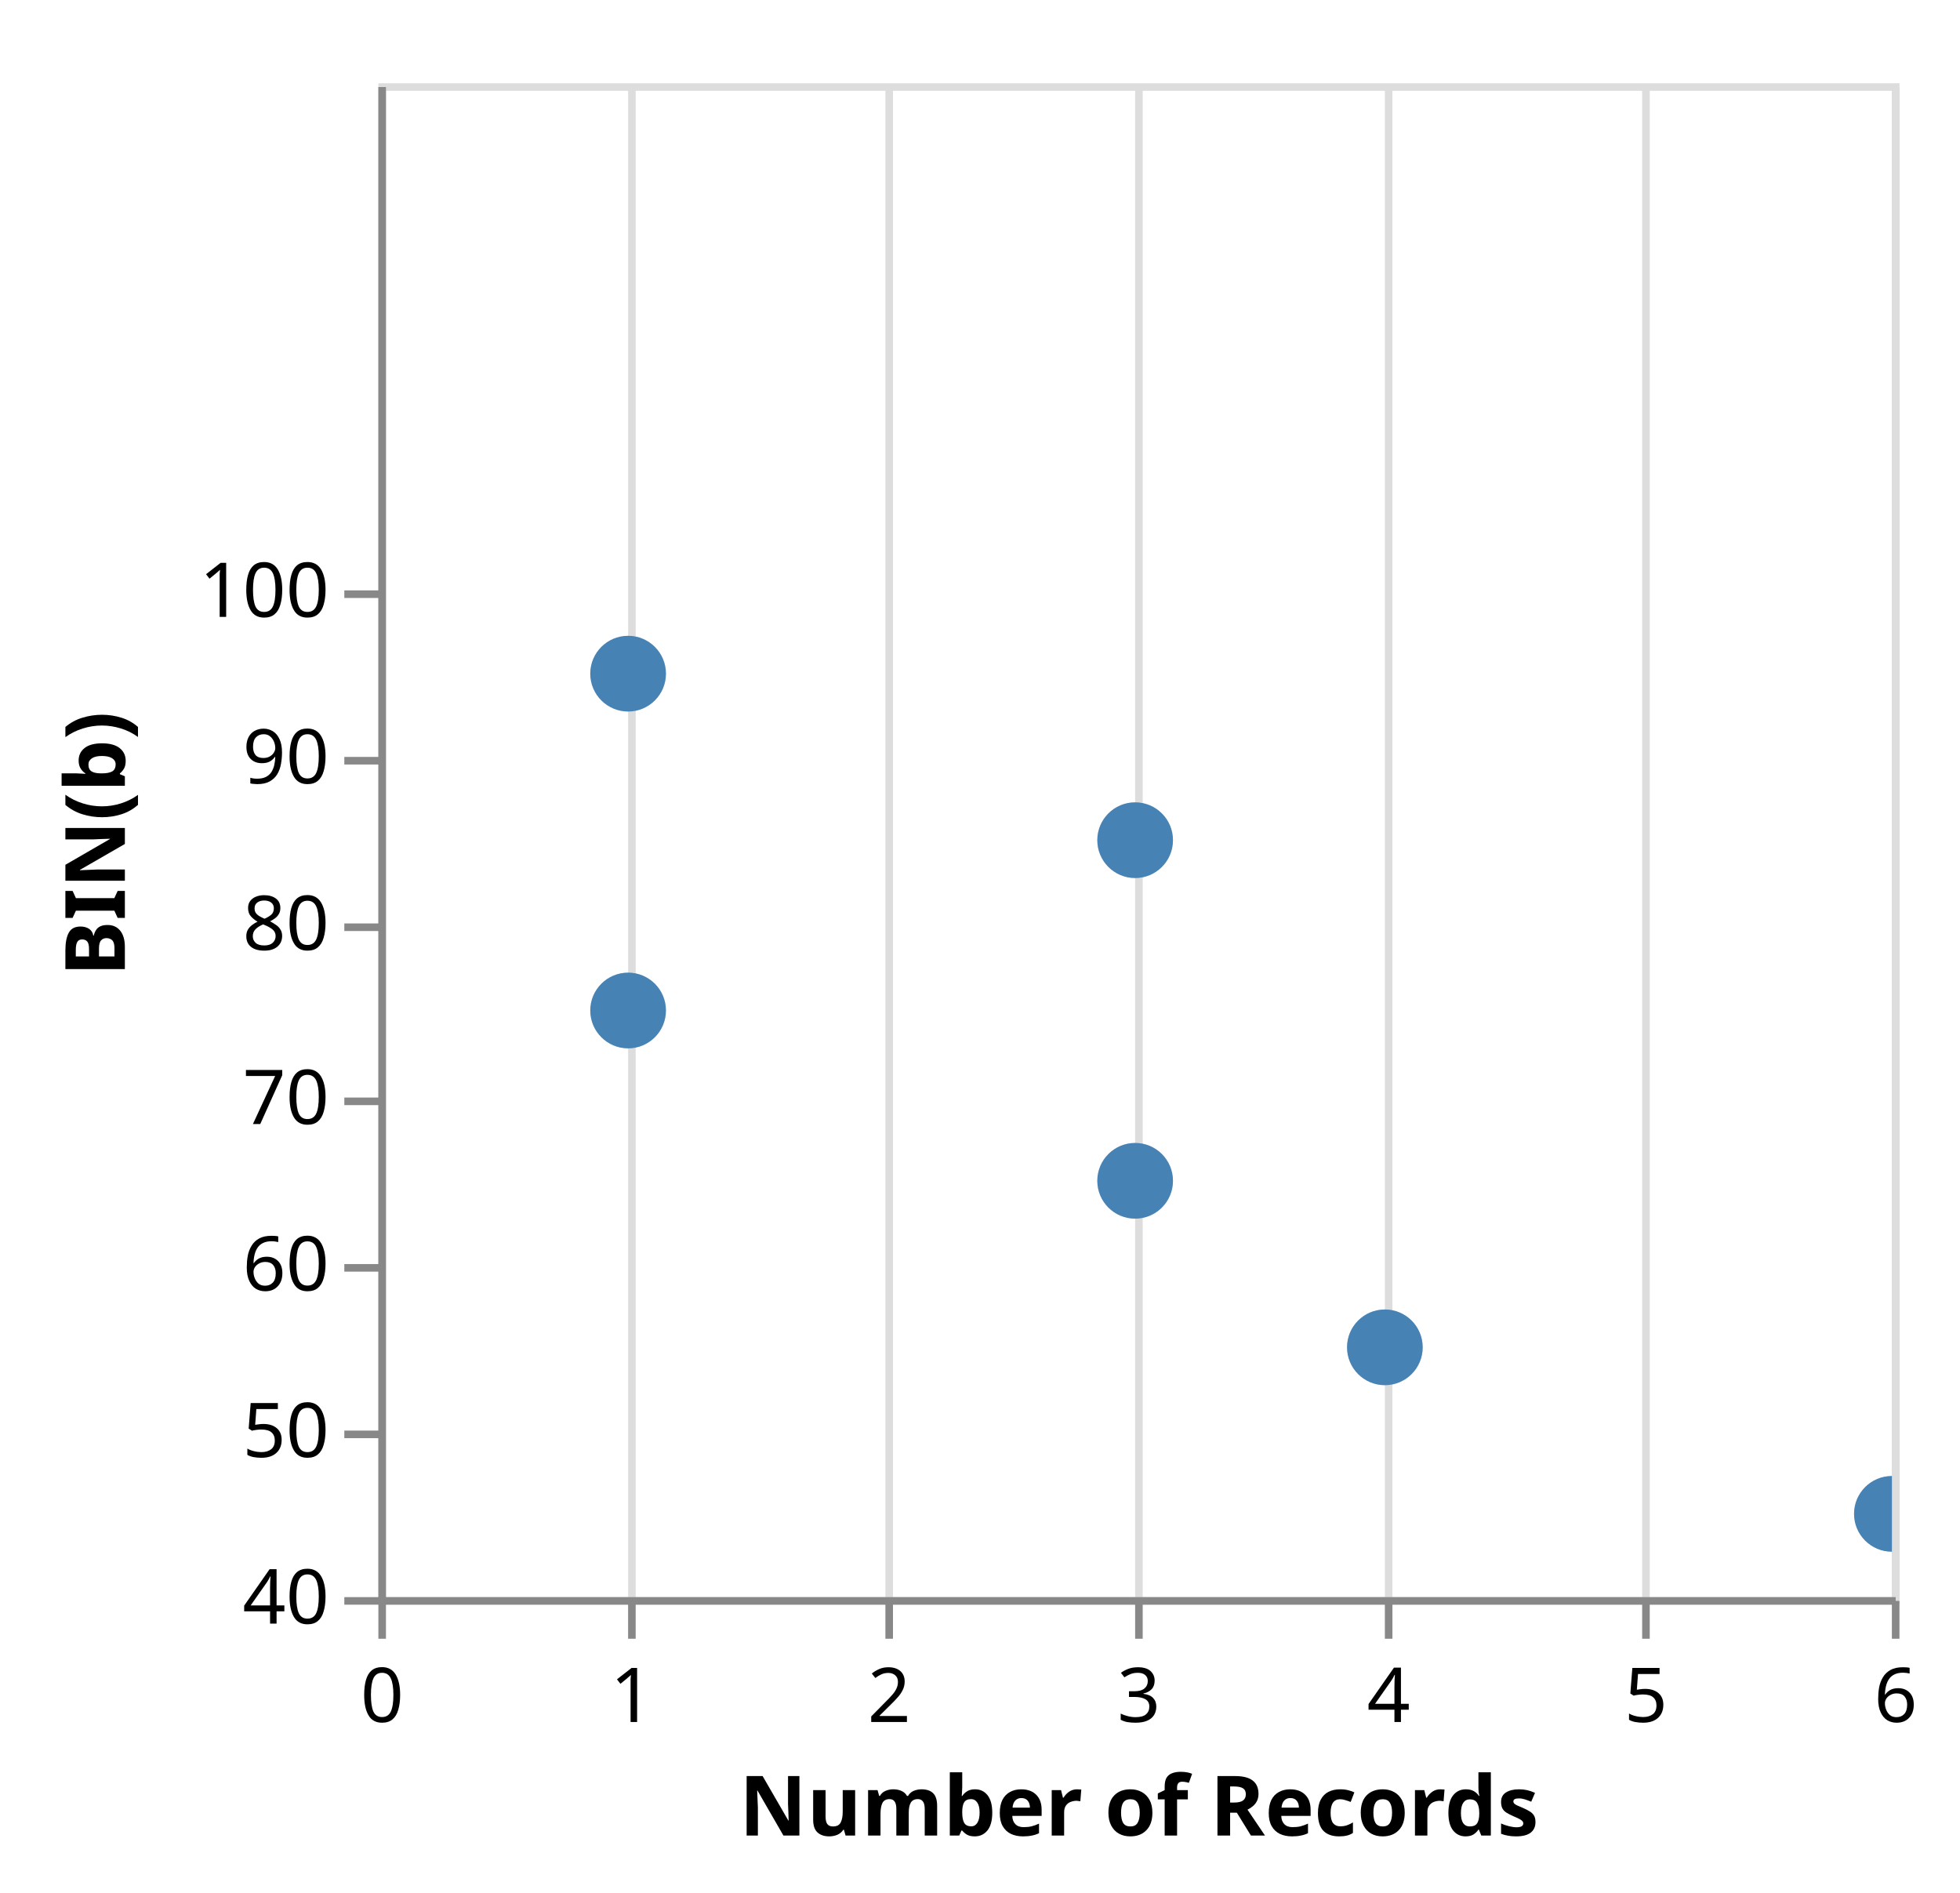
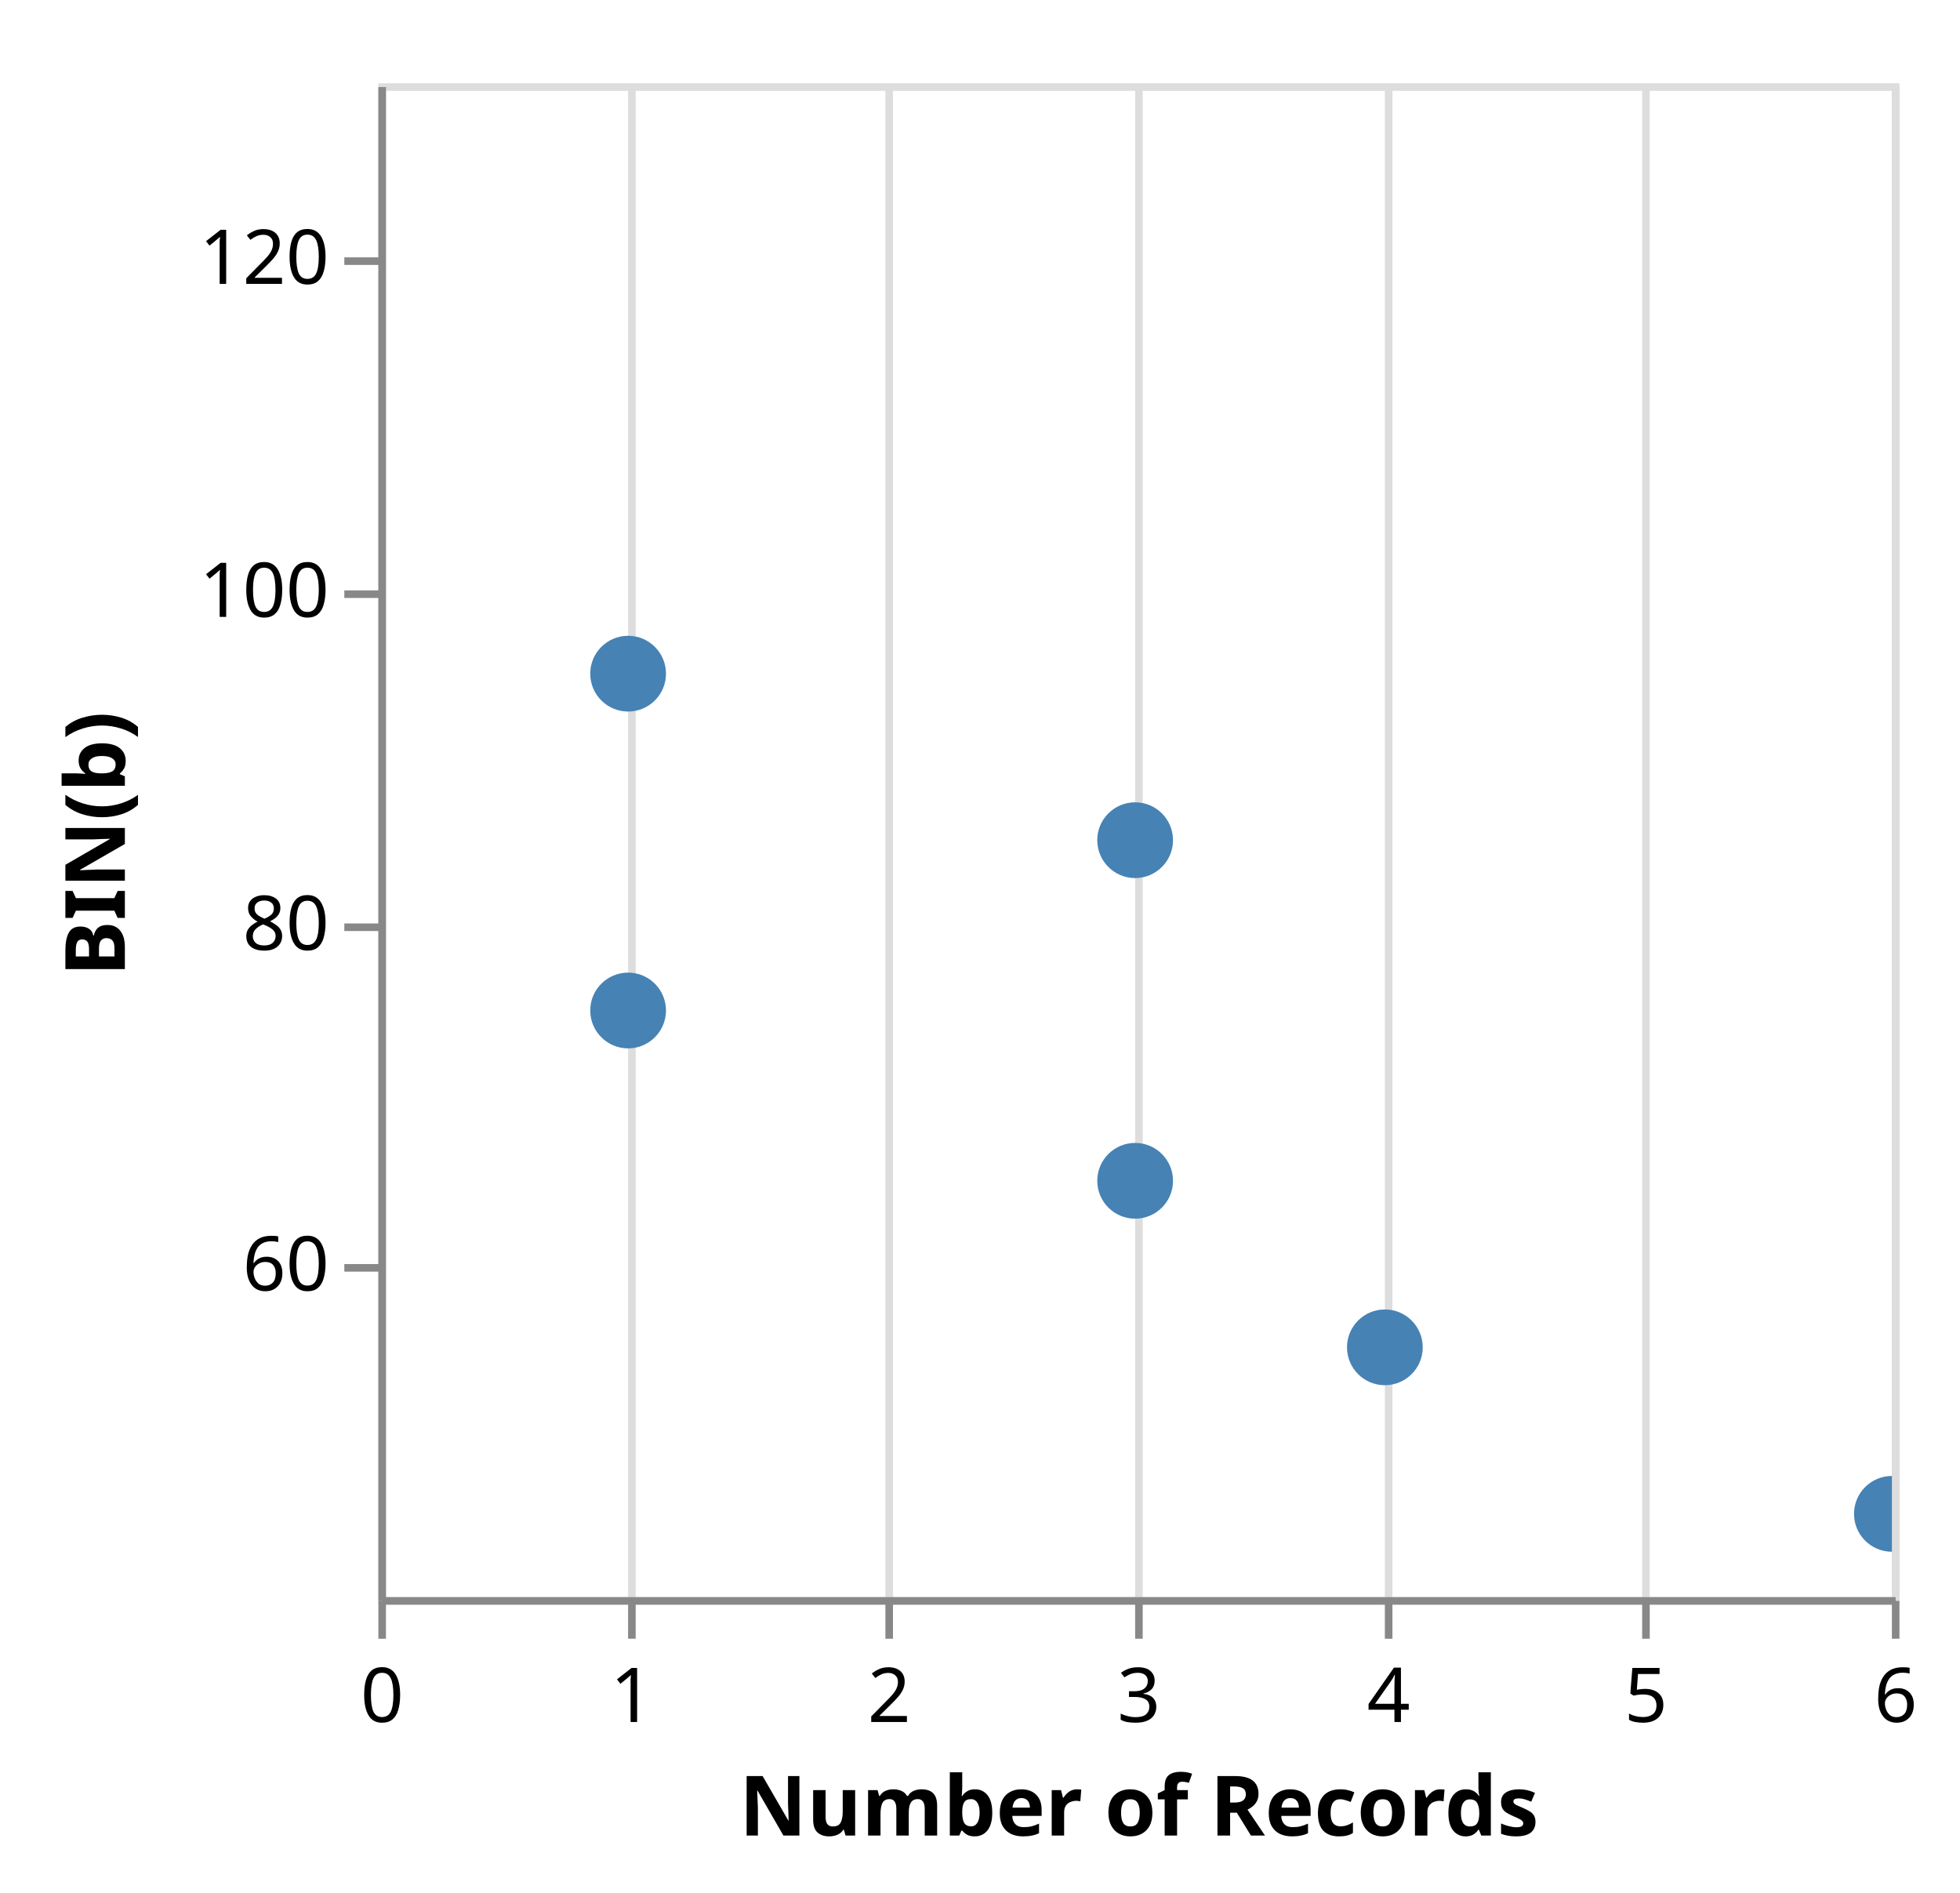
<svg xmlns="http://www.w3.org/2000/svg" class="marks" width="259" height="250" viewBox="0 0 259 250" version="1.1">
  <defs>
    <clipPath id="clip3">
      <rect x="0" y="0" width="200" height="200" />
    </clipPath>
    <clipPath id="clip4">
      <rect x="0" y="0" width="200" height="200" />
    </clipPath>
  </defs>
  <g transform="translate(50,11)">
    <g class="mark-group role-frame root">
      <g transform="translate(0,0)">
        <path class="background" d="M0.5,0.5h200v200h-200Z" style="fill: transparent; stroke: #ddd;" />
        <g>
          <g class="mark-group role-axis">
            <g transform="translate(0.5,200.5)">
              <path class="background" d="M0,0h0v0h0Z" style="pointer-events: none; fill: none;" />
              <g>
                <g class="mark-rule role-axis-grid" style="pointer-events: none;">
                  <line transform="translate(0,-200)" x2="0" y2="200" style="fill: none; stroke: #ddd; stroke-width: 1; stroke-dasharray: ; opacity: 1;" />
                  <line transform="translate(33,-200)" x2="0" y2="200" style="fill: none; stroke: #ddd; stroke-width: 1; stroke-dasharray: ; opacity: 1;" />
                  <line transform="translate(67,-200)" x2="0" y2="200" style="fill: none; stroke: #ddd; stroke-width: 1; stroke-dasharray: ; opacity: 1;" />
                  <line transform="translate(100,-200)" x2="0" y2="200" style="fill: none; stroke: #ddd; stroke-width: 1; stroke-dasharray: ; opacity: 1;" />
                  <line transform="translate(133,-200)" x2="0" y2="200" style="fill: none; stroke: #ddd; stroke-width: 1; stroke-dasharray: ; opacity: 1;" />
                  <line transform="translate(167,-200)" x2="0" y2="200" style="fill: none; stroke: #ddd; stroke-width: 1; stroke-dasharray: ; opacity: 1;" />
                  <line transform="translate(200,-200)" x2="0" y2="200" style="fill: none; stroke: #ddd; stroke-width: 1; stroke-dasharray: ; opacity: 1;" />
                </g>
              </g>
            </g>
          </g>
          <g class="mark-symbol role-mark layer_0_marks" clip-path="url(#clip3)">
            <path transform="translate(167,234)" d="M5,0A5,5,0,1,1,-5,0A5,5,0,1,1,5,0" style="fill: steelblue; stroke-width: 2; opacity: 0.25;" />
            <path transform="translate(133,167)" d="M5,0A5,5,0,1,1,-5,0A5,5,0,1,1,5,0" style="fill: steelblue; stroke-width: 2; opacity: 0.25;" />
            <path transform="translate(200,189)" d="M5,0A5,5,0,1,1,-5,0A5,5,0,1,1,5,0" style="fill: steelblue; stroke-width: 2; opacity: 0.25;" />
            <path transform="translate(33,78)" d="M5,0A5,5,0,1,1,-5,0A5,5,0,1,1,5,0" style="fill: steelblue; stroke-width: 2; opacity: 0.25;" />
            <path transform="translate(100,100)" d="M5,0A5,5,0,1,1,-5,0A5,5,0,1,1,5,0" style="fill: steelblue; stroke-width: 2; opacity: 0.25;" />
            <path transform="translate(33,122.5)" d="M5,0A5,5,0,1,1,-5,0A5,5,0,1,1,5,0" style="fill: steelblue; stroke-width: 2; opacity: 0.25;" />
            <path transform="translate(167,256)" d="M5,0A5,5,0,1,1,-5,0A5,5,0,1,1,5,0" style="fill: steelblue; stroke-width: 2; opacity: 0.25;" />
            <path transform="translate(67,211.5)" d="M5,0A5,5,0,1,1,-5,0A5,5,0,1,1,5,0" style="fill: steelblue; stroke-width: 2; opacity: 0.25;" />
            <path transform="translate(100,145)" d="M5,0A5,5,0,1,1,-5,0A5,5,0,1,1,5,0" style="fill: steelblue; stroke-width: 2; opacity: 0.25;" />
          </g>
          <g class="mark-symbol role-mark layer_1_marks" clip-path="url(#clip4)">
            <path transform="translate(133,167)" d="M5,0A5,5,0,1,1,-5,0A5,5,0,1,1,5,0" style="fill: steelblue; stroke-width: 2;" />
            <path transform="translate(33,78)" d="M5,0A5,5,0,1,1,-5,0A5,5,0,1,1,5,0" style="fill: steelblue; stroke-width: 2;" />
            <path transform="translate(100,100)" d="M5,0A5,5,0,1,1,-5,0A5,5,0,1,1,5,0" style="fill: steelblue; stroke-width: 2;" />
            <path transform="translate(33,122.5)" d="M5,0A5,5,0,1,1,-5,0A5,5,0,1,1,5,0" style="fill: steelblue; stroke-width: 2;" />
            <path transform="translate(100,145)" d="M5,0A5,5,0,1,1,-5,0A5,5,0,1,1,5,0" style="fill: steelblue; stroke-width: 2;" />
            <path transform="translate(200,189)" d="M5,0A5,5,0,1,1,-5,0A5,5,0,1,1,5,0" style="fill: steelblue; stroke-width: 2;" />
          </g>
          <g class="mark-group role-axis">
            <g transform="translate(0.5,200.5)">
              <path class="background" d="M0,0h0v0h0Z" style="pointer-events: none; fill: none;" />
              <g>
                <g class="mark-rule role-axis-tick" style="pointer-events: none;">
                  <line transform="translate(0,0)" x2="0" y2="5" style="fill: none; stroke: #888; stroke-width: 1; opacity: 1;" />
                  <line transform="translate(33,0)" x2="0" y2="5" style="fill: none; stroke: #888; stroke-width: 1; opacity: 1;" />
                  <line transform="translate(67,0)" x2="0" y2="5" style="fill: none; stroke: #888; stroke-width: 1; opacity: 1;" />
                  <line transform="translate(100,0)" x2="0" y2="5" style="fill: none; stroke: #888; stroke-width: 1; opacity: 1;" />
                  <line transform="translate(133,0)" x2="0" y2="5" style="fill: none; stroke: #888; stroke-width: 1; opacity: 1;" />
                  <line transform="translate(167,0)" x2="0" y2="5" style="fill: none; stroke: #888; stroke-width: 1; opacity: 1;" />
                  <line transform="translate(200,0)" x2="0" y2="5" style="fill: none; stroke: #888; stroke-width: 1; opacity: 1;" />
                </g>
                <g class="mark-text role-axis-label" style="pointer-events: none;">
                  <text text-anchor="middle" transform="translate(0,16)" style="font: 10px sans-serif; fill: #000; opacity: 1;">0</text>
                  <text text-anchor="middle" transform="translate(33,16)" style="font: 10px sans-serif; fill: #000; opacity: 1;">1</text>
                  <text text-anchor="middle" transform="translate(67,16)" style="font: 10px sans-serif; fill: #000; opacity: 1;">2</text>
                  <text text-anchor="middle" transform="translate(100,16)" style="font: 10px sans-serif; fill: #000; opacity: 1;">3</text>
                  <text text-anchor="middle" transform="translate(133,16)" style="font: 10px sans-serif; fill: #000; opacity: 1;">4</text>
                  <text text-anchor="middle" transform="translate(167,16)" style="font: 10px sans-serif; fill: #000; opacity: 1;">5</text>
                  <text text-anchor="middle" transform="translate(200,16)" style="font: 10px sans-serif; fill: #000; opacity: 1;">6</text>
                </g>
                <g class="mark-rule role-axis-domain" style="pointer-events: none;">
                  <line transform="translate(0,0)" x2="200" y2="0" style="fill: none; stroke: #888; stroke-width: 1; opacity: 1;" />
                </g>
                <g class="mark-text role-axis-title" style="pointer-events: none;">
                  <text text-anchor="middle" transform="translate(100,31)" style="font: bold 11px sans-serif; fill: #000; opacity: 1;">Number of Records</text>
                </g>
              </g>
            </g>
          </g>
          <g class="mark-group role-axis">
            <g transform="translate(0.5,0.5)">
              <path class="background" d="M0,0h0v0h0Z" style="pointer-events: none; fill: none;" />
              <g>
                <g class="mark-rule role-axis-tick" style="pointer-events: none;">
                  <line transform="translate(0,156)" x2="-5" y2="0" style="fill: none; stroke: #888; stroke-width: 1; opacity: 1;" />
-                   <line transform="translate(0,134)" x2="-5" y2="0" style="fill: none; stroke: #888; stroke-width: 1; opacity: 1;" />
                  <line transform="translate(0,111)" x2="-5" y2="0" style="fill: none; stroke: #888; stroke-width: 1; opacity: 1;" />
-                   <line transform="translate(0,89)" x2="-5" y2="0" style="fill: none; stroke: #888; stroke-width: 1; opacity: 1;" />
                  <line transform="translate(0,67)" x2="-5" y2="0" style="fill: none; stroke: #888; stroke-width: 1; opacity: 1;" />
-                   <line transform="translate(0,200)" x2="-5" y2="0" style="fill: none; stroke: #888; stroke-width: 1; opacity: 1;" />
-                   <line transform="translate(0,178)" x2="-5" y2="0" style="fill: none; stroke: #888; stroke-width: 1; opacity: 1;" />
+                   <line transform="translate(0,23)" x2="-5" y2="0" style="fill: none; stroke: #888; stroke-width: 1; opacity: 1;" />
                </g>
                <g class="mark-text role-axis-label" style="pointer-events: none;">
                  <text text-anchor="end" transform="translate(-7,159)" style="font: 10px sans-serif; fill: #000; opacity: 1;">60</text>
-                   <text text-anchor="end" transform="translate(-7,137)" style="font: 10px sans-serif; fill: #000; opacity: 1;">70</text>
                  <text text-anchor="end" transform="translate(-7,114)" style="font: 10px sans-serif; fill: #000; opacity: 1;">80</text>
-                   <text text-anchor="end" transform="translate(-7,92)" style="font: 10px sans-serif; fill: #000; opacity: 1;">90</text>
                  <text text-anchor="end" transform="translate(-7,70)" style="font: 10px sans-serif; fill: #000; opacity: 1;">100</text>
-                   <text text-anchor="end" transform="translate(-7,203)" style="font: 10px sans-serif; fill: #000; opacity: 1;">40</text>
-                   <text text-anchor="end" transform="translate(-7,181)" style="font: 10px sans-serif; fill: #000; opacity: 1;">50</text>
+                   <text text-anchor="end" transform="translate(-7,26)" style="font: 10px sans-serif; fill: #000; opacity: 1;">120</text>
                </g>
                <g class="mark-rule role-axis-domain" style="pointer-events: none;">
                  <line transform="translate(0,200)" x2="0" y2="-200" style="fill: none; stroke: #888; stroke-width: 1; opacity: 1;" />
                </g>
                <g class="mark-text role-axis-title" style="pointer-events: none;">
                  <text text-anchor="middle" transform="translate(-32,100) rotate(-90) translate(0,-2)" style="font: bold 11px sans-serif; fill: #000; opacity: 1;">BIN(b)</text>
                </g>
              </g>
            </g>
          </g>
        </g>
      </g>
    </g>
  </g>
</svg>
